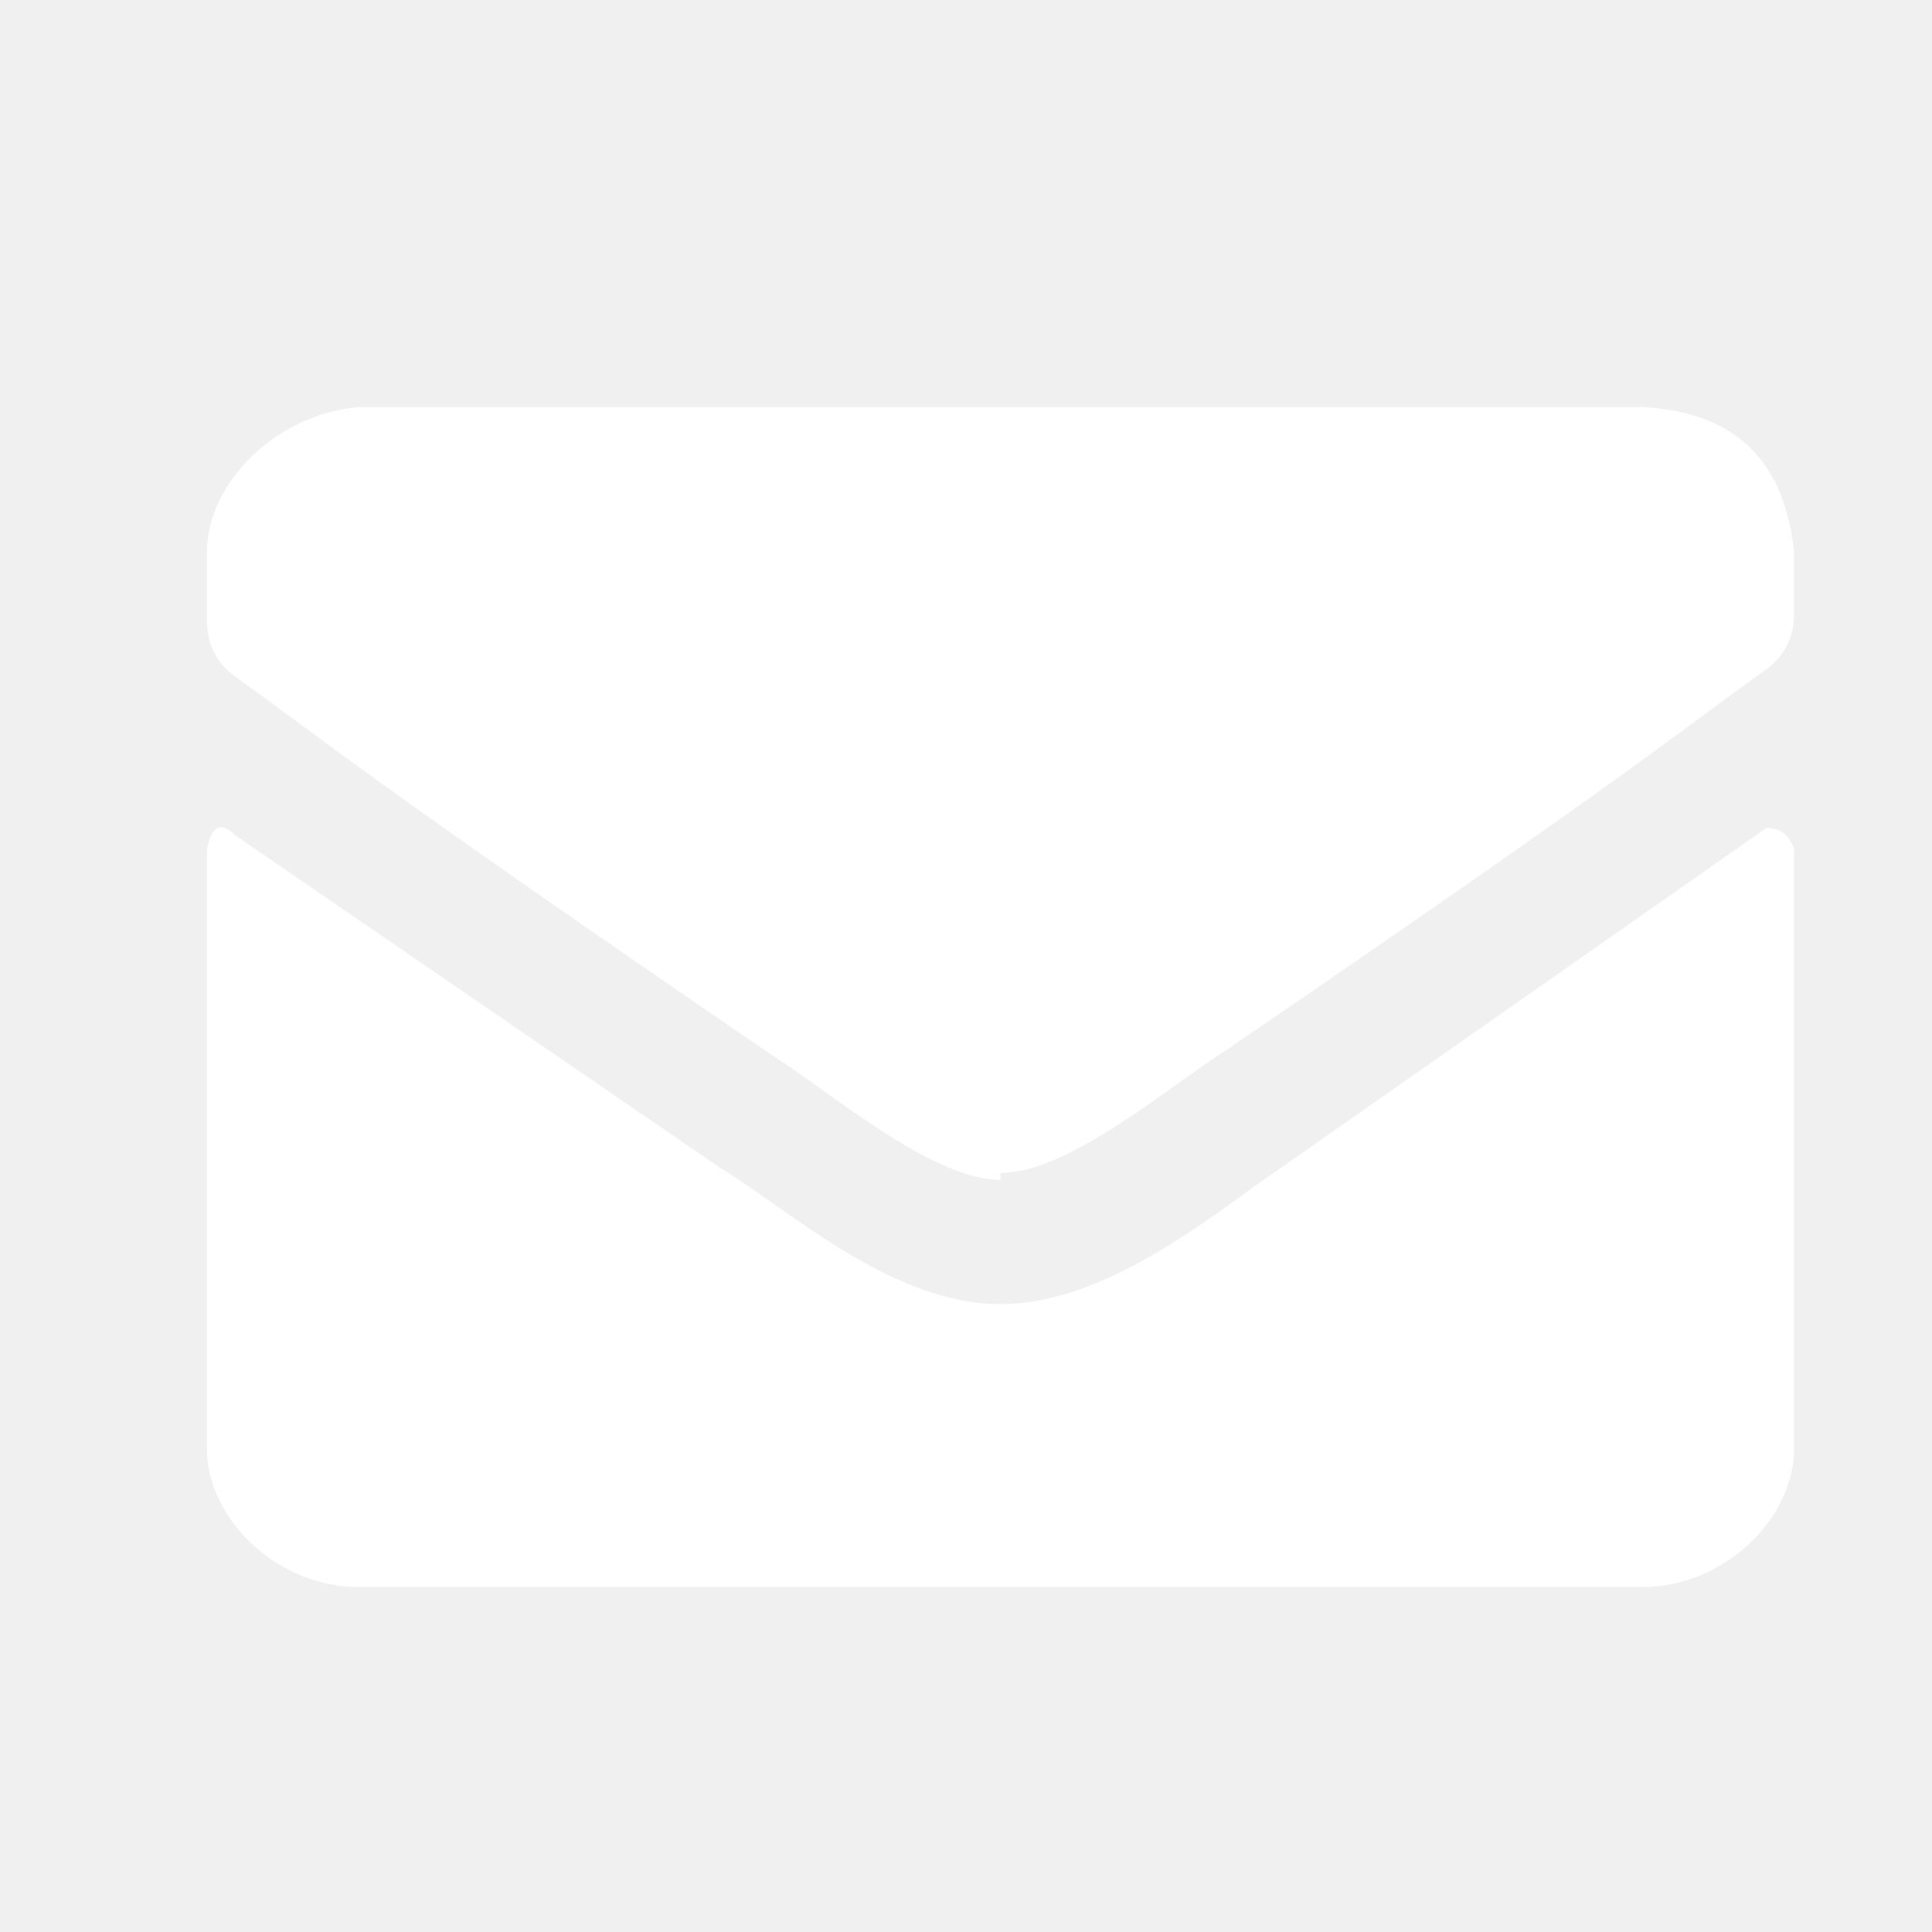
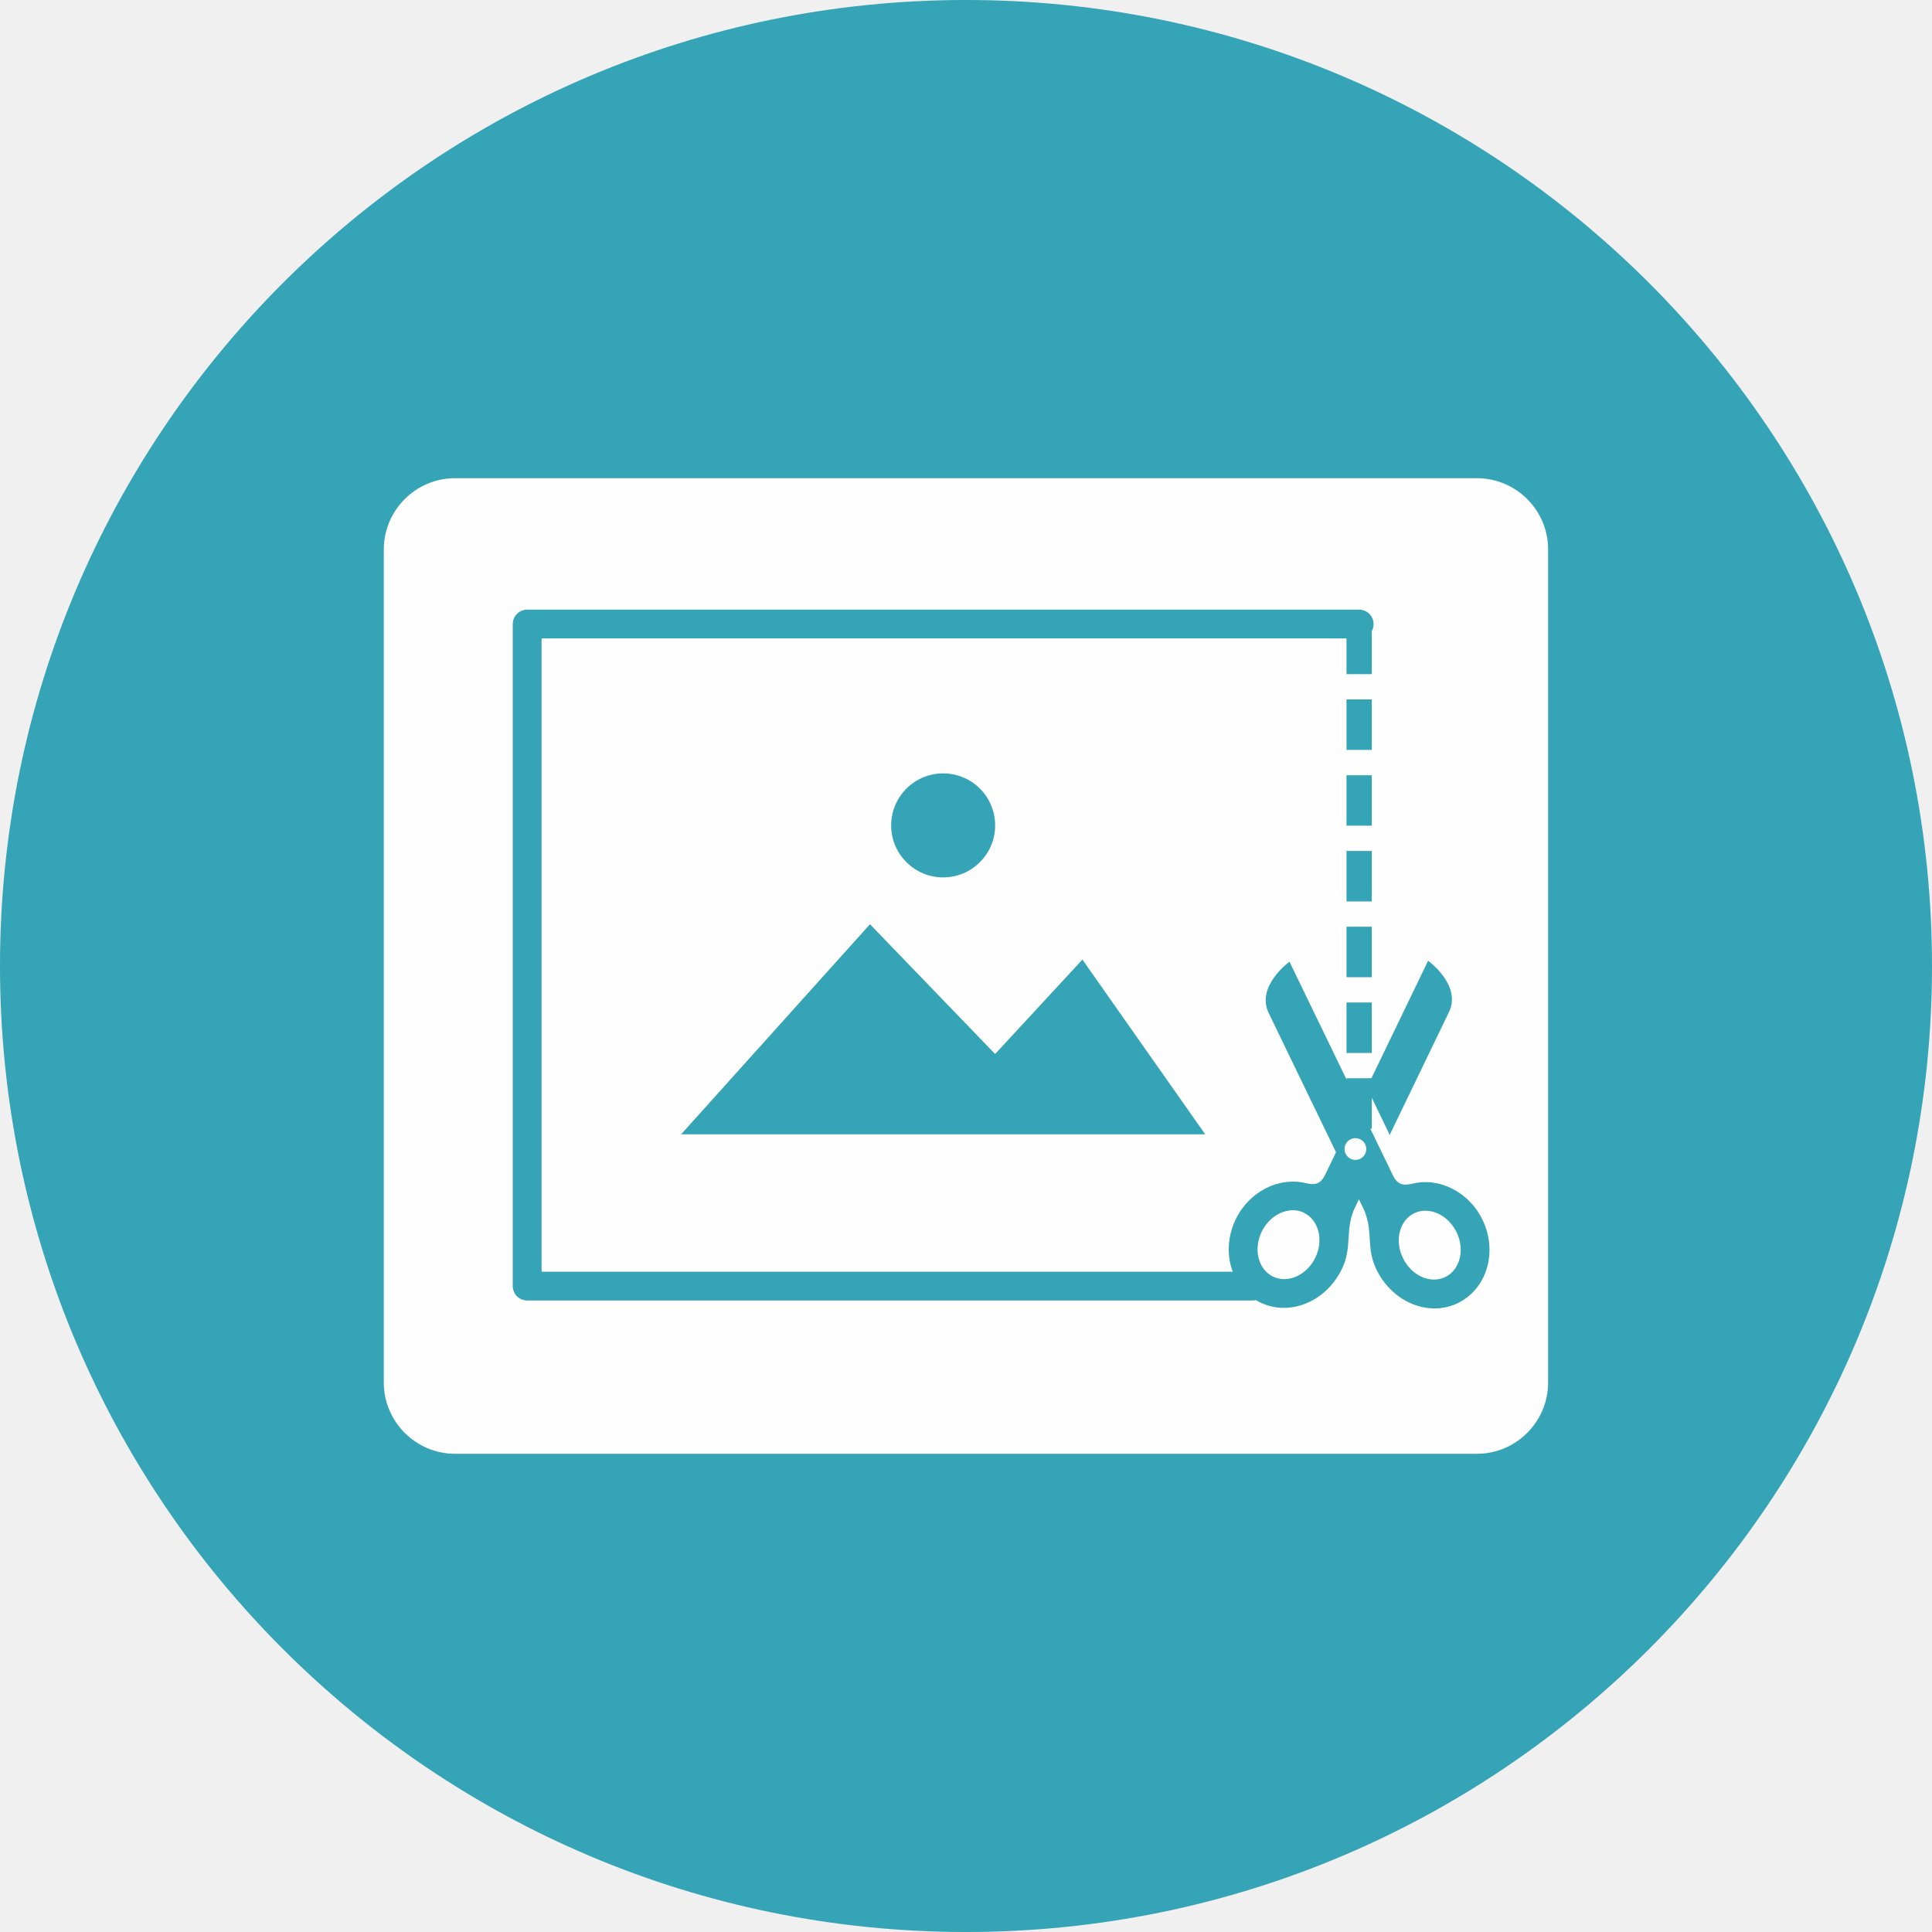
- <svg xmlns="http://www.w3.org/2000/svg" viewBox="0 0 28 28">
-   <path fill="#fff" d="M25.6 12q.3 0 .4.3V21c0 1-1 2-2.2 2H5.2C4 23 3 22 3 21v-8.7q.1-.5.4-.2l7 4.8c1 .6 2.5 2 4.1 2s3.2-1.4 4.1-2zm-11.1 5c1 0 2.5-1.3 3.3-1.8 6-4.1 6.4-4.5 7.8-5.5q.4-.3.4-.8V8q-.2-2-2.2-2.1H5.2C4 6 3 7 3 8v1q0 .5.4.8c1.4 1 1.8 1.4 7.8 5.5.8.5 2.3 1.8 3.3 1.8" />
+ <svg xmlns="http://www.w3.org/2000/svg" xml:space="preserve" fill-rule="evenodd" clip-rule="evenodd" image-rendering="optimizeQuality" shape-rendering="geometricPrecision" text-rendering="geometricPrecision" viewBox="0 0 2414.8 2414.8">
+   <path fill="#35a4b6" d="M2414.8 1207.4C2414.8 540.6 1874.2 0 1207.4 0S0 540.6 0 1207.4s540.6 1207.4 1207.4 1207.4 1207.4-540.6 1207.4-1207.4" />
+   <path fill="#fefefe" d="M568.8 597.7H1846c49 0 89 40 89 89V1728c0 49-40 89.1-89 89.1H568.8c-49 0-89.1-40-89.1-89.1V686.8c0-49 40-89.1 89-89.1" />
+   <path fill="none" stroke="#35a4b6" stroke-linecap="round" stroke-linejoin="round" stroke-miterlimit="2.6" stroke-width="36" d="M1698.8 780H658.9v827.5h906.7" />
+   <path fill="#35a4b6" fill-rule="nonzero" d="M1714.6 842.6H1683v-63.1h31.6zm0 94.7H1683v-63.1h31.6zm0 94.7H1683V969h31.6zm0 94.7H1683v-63.1h31.6zm0 94.7H1683v-63.1h31.6zm0 94.7H1683V1253h31.6zm0 94.7H1683v-63.1h31.6z" />
+   <path fill="#35a4b6" fill-rule="nonzero" d="m1737 1418.5 74.1-153.6c16.1-33.5-26.1-64.1-26.1-64.1l-76.5 158.6zm124.7 143.6c0-12.5-2.8-25.3-8.7-37.4-17-35.2-54.3-53.5-87.8-45.2-19.2 4.7-21.8-5.4-29.2-20.8L1611.7 1202s-42.2 30.7-26 64.1c10 20.6 49.7 103 84.2 174.1l-8.6 17.8c-7.4 15.4-10 25.5-29.1 20.8-33.6-8.1-70.9 10.2-87.8 45.5a86 86 0 0 0-8.6 37.2c0 41.8 30.7 73.2 68.9 73.2 28.6 0 57.1-17.8 71.9-47.3s3.3-50 17.5-79.3l4.4-9.1 4.9 10c14.3 29.2 2.8 49.8 17.7 79.2s43.3 47.2 71.8 47.2c38.2 0 68.8-31.5 68.8-73.2zm-232-46.3c18.5 8.9 25 34 14.4 56s-34.3 32.7-52.8 23.9-25-34-14.4-56 34.3-32.7 52.8-24m65.6-66a13.6 13.6 0 1 1 0-27.1 13.6 13.6 0 0 1 0 27.1m58.2 122.7c-10.7-22-4.3-47.1 14.2-56s42.2 1.8 52.9 23.8 4.2 47.1-14.3 56-42.2-1.8-52.8-23.8" />
+   <g fill="#35a4b6" fill-rule="nonzero">
+     <path d="M1243.8 1034.2a65 65 0 1 0-129.9 0 65 65 0 0 0 129.9 0M851.3 1417.8l236.1-262.6 156.4 162.2 109.1-118 153.5 218.4z" />
+   </g>
</svg>
